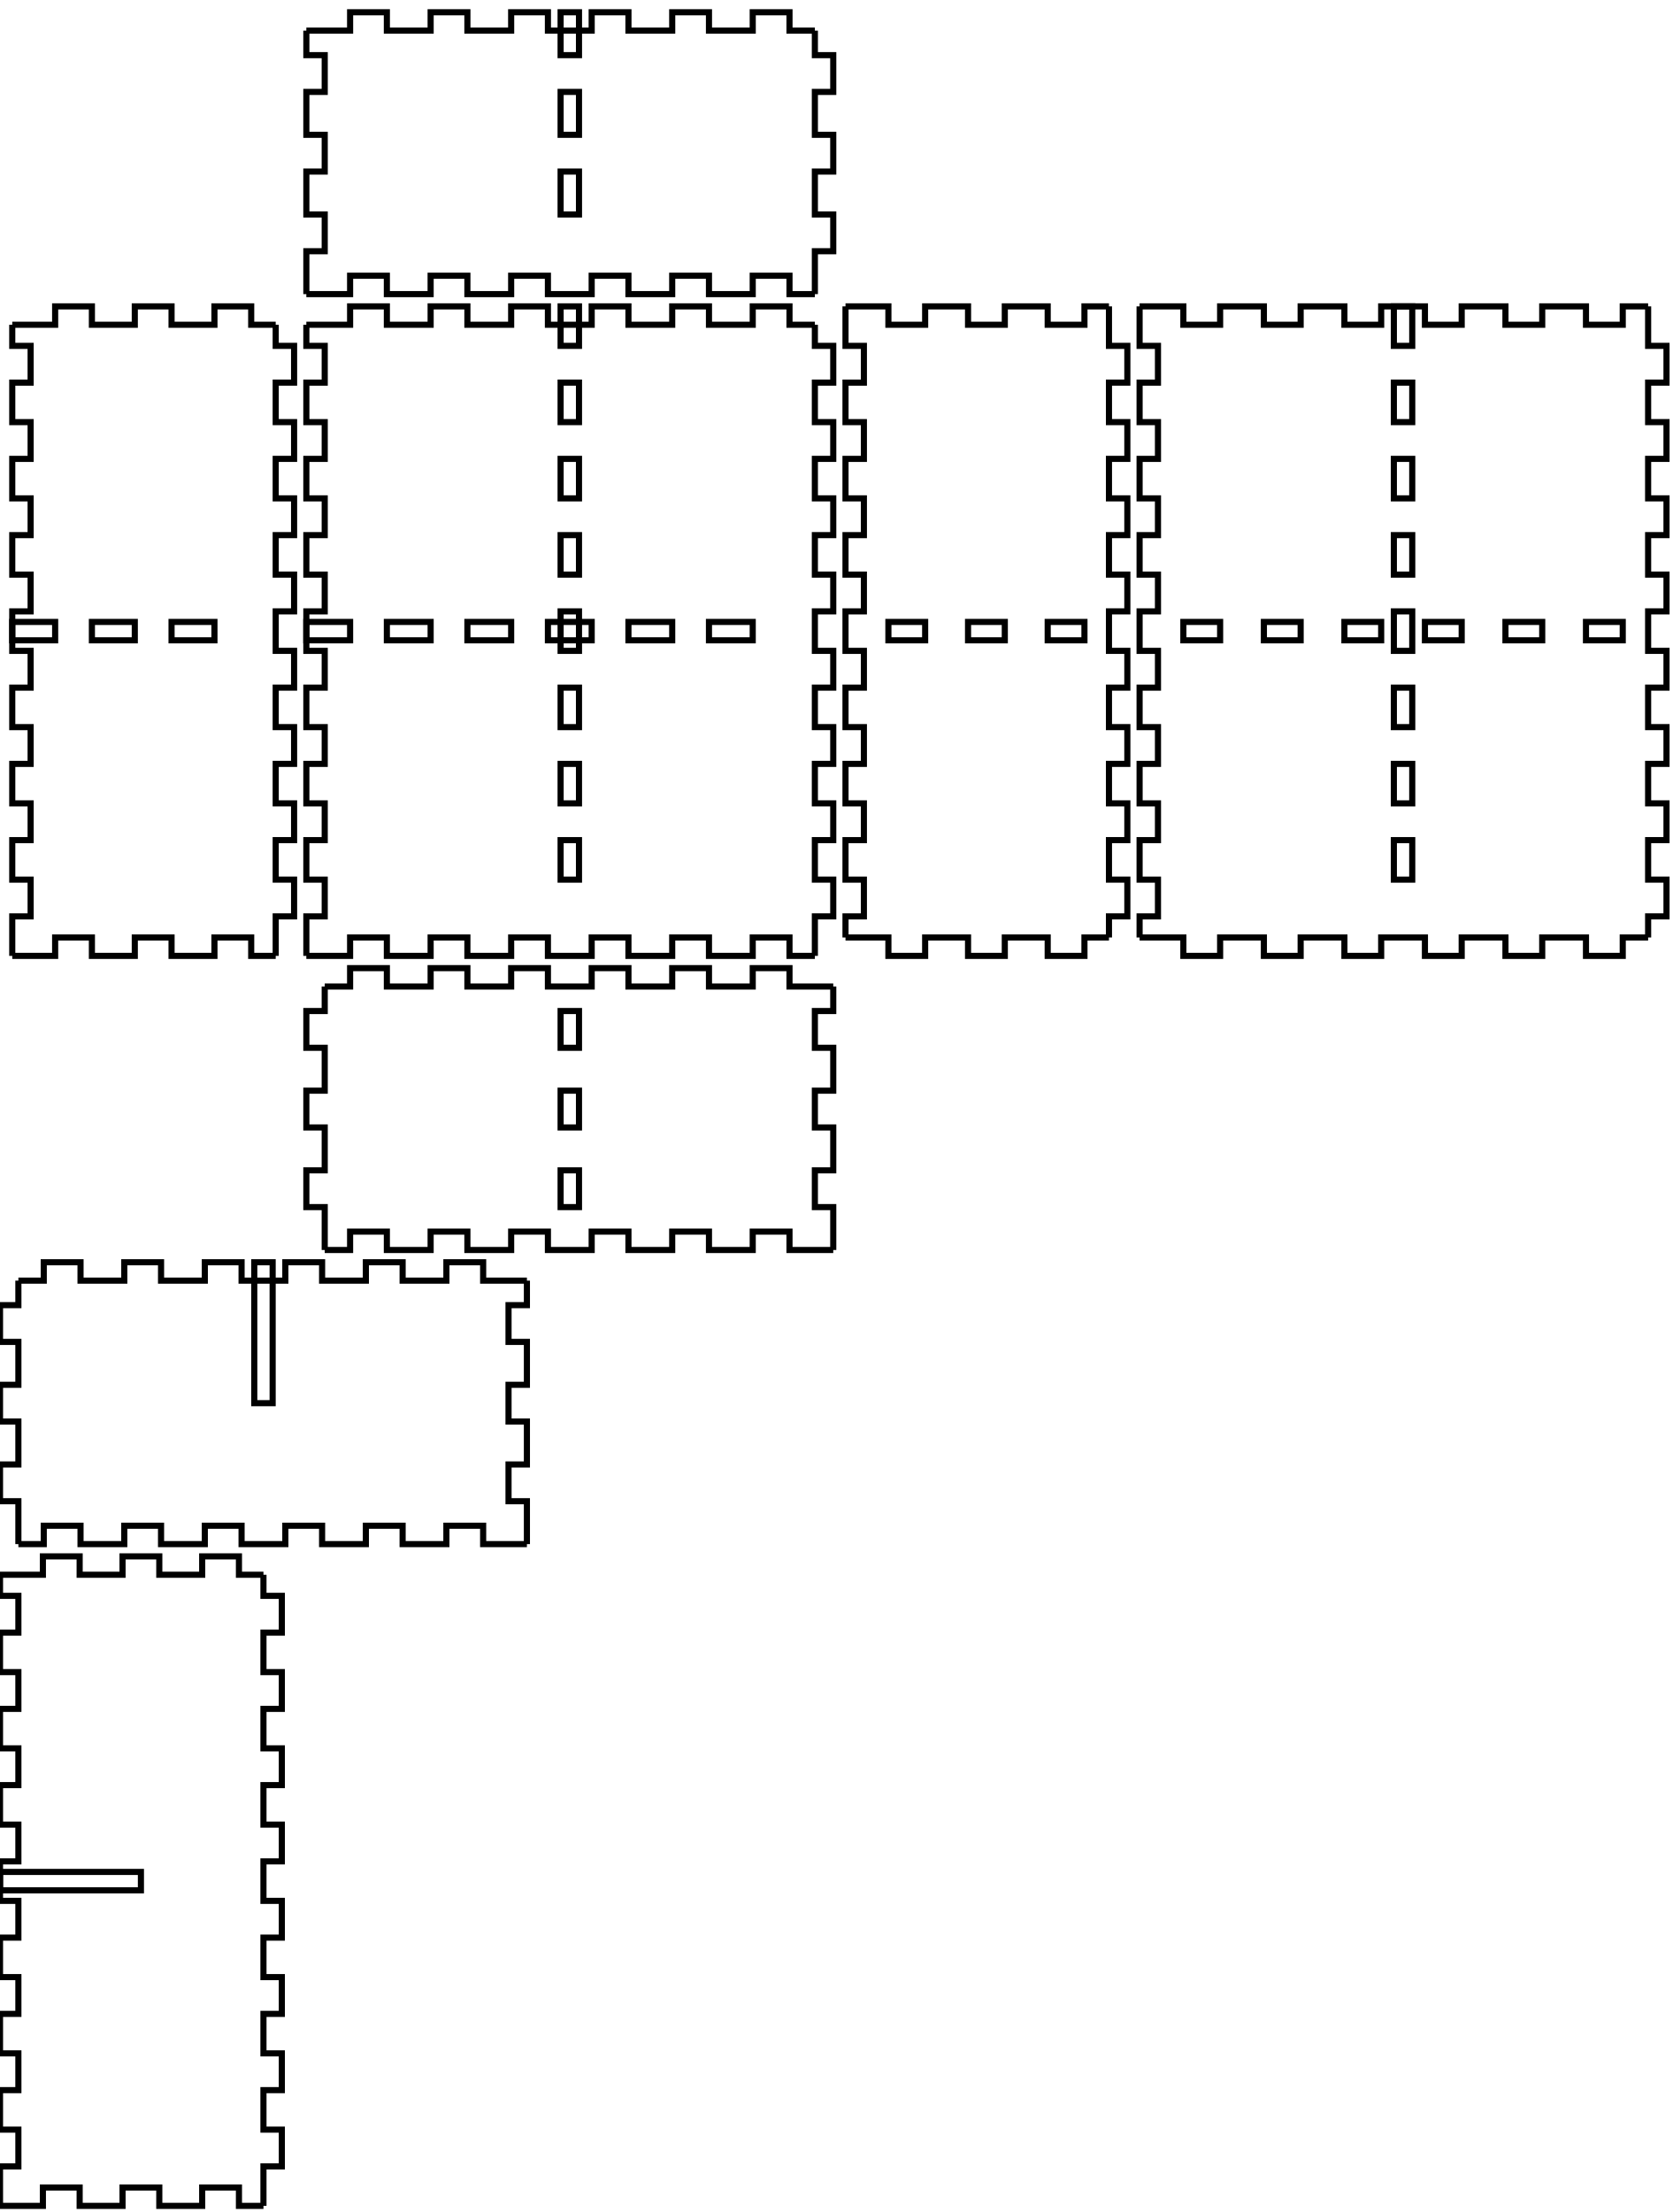
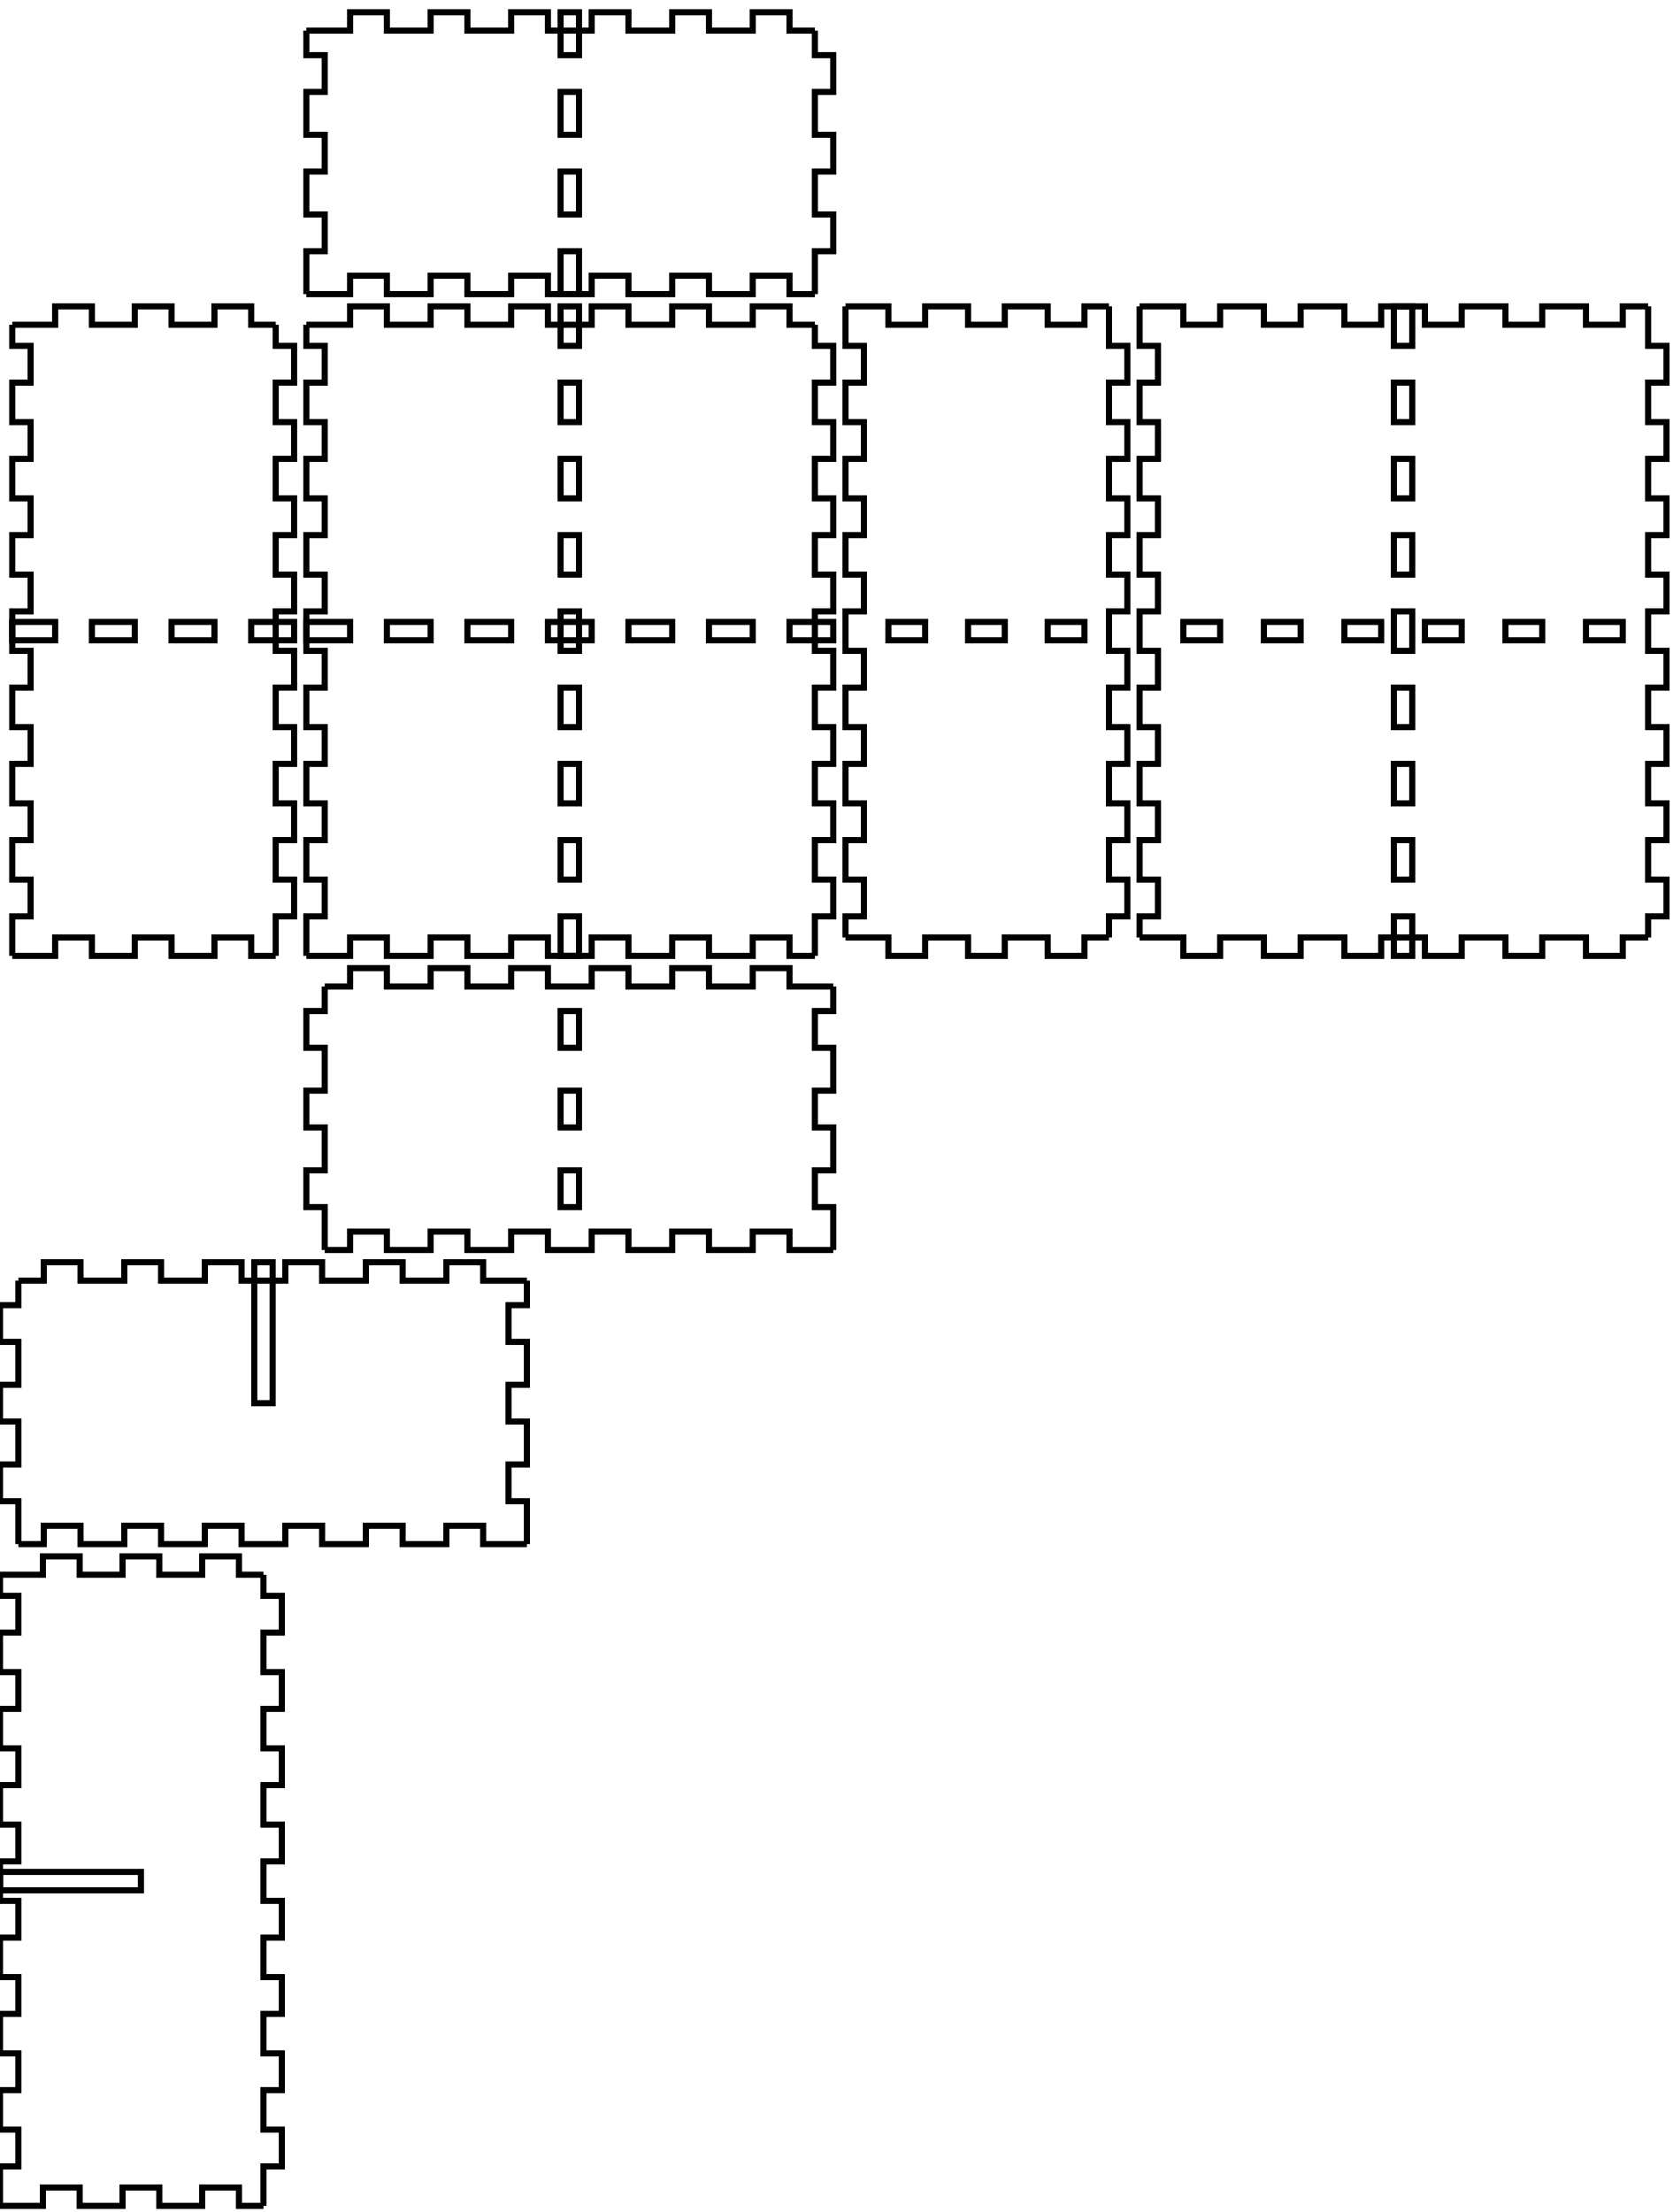
<svg xmlns="http://www.w3.org/2000/svg" width="273mm" height="361mm" viewBox="0 0 273 361" version="1.1" id="svg5">
  <defs id="defs2" />
  <g id="layer1">
    <g id="piece_001">
      <path id="side_001" style="fill:none;stroke:#000000;stroke-width:1" d="m 53 161 l 4.143 0 l 0 -3 l 6 0 l 0 3 l 7.143 0 l 0 -3 l 6 0 l 0 3 l 7.143 0 l 0 -3 l 6 0 l 0 3 l 7.143 0 l 0 -3 l 6 0 l 0 3 l 7.143 0 l 0 -3 l 6 0 l 0 3 l 7.143 0 l 0 -3 l 6 0 l 0 3 l 7.143 0" />
      <path id="side_002" style="fill:none;stroke:#000000;stroke-width:1" d="m 136 161 l 0 4 l -3 0 l 0 6 l 3 0 l 0 7 l -3 0 l 0 6 l 3 0 l 0 7 l -3 0 l 0 6 l 3 0 l 0 7" />
      <path id="hole_001" style="fill:none;stroke:#000000;stroke-width:1" d="m 91.5 165 l 0 6 l 3 0 l 0 -6 l -3 0 z" />
      <path id="hole_002" style="fill:none;stroke:#000000;stroke-width:1" d="m 91.5 178 l 0 6 l 3 0 l 0 -6 l -3 0 z" />
      <path id="hole_003" style="fill:none;stroke:#000000;stroke-width:1" d="m 91.5 191 l 0 6 l 3 0 l 0 -6 l -3 0 z" />
      <path id="side_003" style="fill:none;stroke:#000000;stroke-width:1" d="m 136 204 l -7.143 0 l 0 -3 l -6 0 l 0 3 l -7.143 0 l 0 -3 l -6 0 l 0 3 l -7.143 0 l 0 -3 l -6 0 l 0 3 l -7.143 0 l 0 -3 l -6 0 l 0 3 l -7.143 0 l 0 -3 l -6 0 l 0 3 l -7.143 0 l 0 -3 l -6 0 l 0 3 l -4.143 0" />
      <path id="side_004" style="fill:none;stroke:#000000;stroke-width:1" d="m 53 204 l 0 -7 l -3 0 l 0 -6 l 3 0 l 0 -7 l -3 0 l 0 -6 l 3 0 l 0 -7 l -3 0 l 0 -6 l 3 0 l 0 -4" />
    </g>
    <g id="xdivider_001">
      <path id="side_005" style="fill:none;stroke:#000000;stroke-width:1" d="m 3 209 l 4.143 0 l 0 -3 l 6 0 l 0 3 l 7.143 0 l 0 -3 l 6 0 l 0 3 l 7.143 0 l 0 -3 l 6 0 l 0 3 l 7.143 0 l 0 -3 l 6 0 l 0 3 l 7.143 0 l 0 -3 l 6 0 l 0 3 l 7.143 0 l 0 -3 l 6 0 l 0 3 l 7.143 0" />
      <path id="side_006" style="fill:none;stroke:#000000;stroke-width:1" d="m 86 209 l 0 4 l -3 0 l 0 6 l 3 0 l 0 7 l -3 0 l 0 6 l 3 0 l 0 7 l -3 0 l 0 6 l 3 0 l 0 7" />
      <path id="slot_001" style="fill:none;stroke:#000000;stroke-width:1" d="m 41.5 206 l 0 23 l 3 0 l 0 -23 l -3 0 z" />
      <path id="side_007" style="fill:none;stroke:#000000;stroke-width:1" d="m 86 252 l -7.143 0 l 0 -3 l -6 0 l 0 3 l -7.143 0 l 0 -3 l -6 0 l 0 3 l -7.143 0 l 0 -3 l -6 0 l 0 3 l -7.143 0 l 0 -3 l -6 0 l 0 3 l -7.143 0 l 0 -3 l -6 0 l 0 3 l -7.143 0 l 0 -3 l -6 0 l 0 3 l -4.143 0" />
      <path id="side_008" style="fill:none;stroke:#000000;stroke-width:1" d="m 3 252 l 0 -7 l -3 0 l 0 -6 l 3 0 l 0 -7 l -3 0 l 0 -6 l 3 0 l 0 -7 l -3 0 l 0 -6 l 3 0 l 0 -4" />
    </g>
    <g id="piece_002">
      <path id="side_009" style="fill:none;stroke:#000000;stroke-width:1" d="m 2 53 l 7 0 l 0 -3 l 6 0 l 0 3 l 7 0 l 0 -3 l 6 0 l 0 3 l 7 0 l 0 -3 l 6 0 l 0 3 l 4 0" />
      <path id="hole_004" style="fill:none;stroke:#000000;stroke-width:1" d="m 2 104.5 l 7 0 l 0 -3 l -7 0 l 0 3 z" />
      <path id="hole_005" style="fill:none;stroke:#000000;stroke-width:1" d="m 15 104.5 l 7 0 l 0 -3 l -7 0 l 0 3 z" />
      <path id="hole_006" style="fill:none;stroke:#000000;stroke-width:1" d="m 28 104.5 l 7 0 l 0 -3 l -7 0 l 0 3 z" />
+       <path id="hole_007" style="fill:none;stroke:#000000;stroke-width:1" d="m 41 104.5 l 7 0 l 0 -3 l -7 0 l 0 3 z" />
      <path id="side_010" style="fill:none;stroke:#000000;stroke-width:1" d="m 45 53 l 0 3.444 l 3 0 l 0 6 l -3 0 l 0 6.444 l 3 0 l 0 6 l -3 0 l 0 6.444 l 3 0 l 0 6 l -3 0 l 0 6.444 l 3 0 l 0 6 l -3 0 l 0 6.444 l 3 0 l 0 6 l -3 0 l 0 6.445 l 3 0 l 0 6 l -3 0 l 0 6.444 l 3 0 l 0 6 l -3 0 l 0 6.445 l 3 0 l 0 6 l -3 0 l 0 6.444" />
      <path id="side_011" style="fill:none;stroke:#000000;stroke-width:1" d="m 45 156 l -4 0 l 0 -3 l -6 0 l 0 3 l -7 0 l 0 -3 l -6 0 l 0 3 l -7 0 l 0 -3 l -6 0 l 0 3 l -7 0" />
      <path id="side_012" style="fill:none;stroke:#000000;stroke-width:1" d="m 2 156 l 0 -6.444 l 3 0 l 0 -6 l -3 0 l 0 -6.445 l 3 0 l 0 -6 l -3 0 l 0 -6.444 l 3 0 l 0 -6 l -3 0 l 0 -6.445 l 3 0 l 0 -6 l -3 0 l 0 -6.444 l 3 0 l 0 -6 l -3 0 l 0 -6.444 l 3 0 l 0 -6 l -3 0 l 0 -6.444 l 3 0 l 0 -6 l -3 0 l 0 -6.444 l 3 0 l 0 -6 l -3 0 l 0 -3.444" />
    </g>
    <g id="ydivider_001">
      <path id="side_013" style="fill:none;stroke:#000000;stroke-width:1" d="m 0 257 l 7 0 l 0 -3 l 6 0 l 0 3 l 7 0 l 0 -3 l 6 0 l 0 3 l 7 0 l 0 -3 l 6 0 l 0 3 l 4 0" />
      <path id="slot_002" style="fill:none;stroke:#000000;stroke-width:1" d="m 0 305.5 l 23 0 l 0 3 l -23 0 l 0 -3 z" />
      <path id="side_014" style="fill:none;stroke:#000000;stroke-width:1" d="m 43 257 l 0 3.444 l 3 0 l 0 6 l -3 0 l 0 6.445 l 3 0 l 0 6 l -3 0 l 0 6.444 l 3 0 l 0 6 l -3 0 l 0 6.445 l 3 0 l 0 6 l -3 0 l 0 6.444 l 3 0 l 0 6 l -3 0 l 0 6.445 l 3 0 l 0 6 l -3 0 l 0 6.444 l 3 0 l 0 6 l -3 0 l 0 6.445 l 3 0 l 0 6 l -3 0 l 0 6.444" />
      <path id="side_015" style="fill:none;stroke:#000000;stroke-width:1" d="m 43 360 l -4 0 l 0 -3 l -6 0 l 0 3 l -7 0 l 0 -3 l -6 0 l 0 3 l -7 0 l 0 -3 l -6 0 l 0 3 l -7 0" />
      <path id="side_016" style="fill:none;stroke:#000000;stroke-width:1" d="m 0 360 l 0 -6.444 l 3 0 l 0 -6 l -3 0 l 0 -6.445 l 3 0 l 0 -6 l -3 0 l 0 -6.444 l 3 0 l 0 -6 l -3 0 l 0 -6.445 l 3 0 l 0 -6 l -3 0 l 0 -6.444 l 3 0 l 0 -6 l -3 0 l 0 -6.445 l 3 0 l 0 -6 l -3 0 l 0 -6.444 l 3 0 l 0 -6 l -3 0 l 0 -6.445 l 3 0 l 0 -6 l -3 0 l 0 -3.444" />
    </g>
    <g id="piece_003">
      <path id="side_017" style="fill:none;stroke:#000000;stroke-width:1" d="m 50 53 l 7.143 0 l 0 -3 l 6 0 l 0 3 l 7.143 0 l 0 -3 l 6 0 l 0 3 l 7.143 0 l 0 -3 l 6 0 l 0 3 l 7.143 0 l 0 -3 l 6 0 l 0 3 l 7.143 0 l 0 -3 l 6 0 l 0 3 l 7.143 0 l 0 -3 l 6 0 l 0 3 l 4.143 0" />
-       <path id="hole_007" style="fill:none;stroke:#000000;stroke-width:1" d="m 50 104.5 l 7.143 0 l 0 -3 l -7.143 0 l 0 3 z" />
-       <path id="hole_008" style="fill:none;stroke:#000000;stroke-width:1" d="m 63.143 104.5 l 7.143 0 l 0 -3 l -7.143 0 l 0 3 z" />
-       <path id="hole_009" style="fill:none;stroke:#000000;stroke-width:1" d="m 76.286 104.5 l 7.143 0 l 0 -3 l -7.143 0 l 0 3 z" />
-       <path id="hole_010" style="fill:none;stroke:#000000;stroke-width:1" d="m 89.429 104.5 l 7.143 0 l 0 -3 l -7.143 0 l 0 3 z" />
-       <path id="hole_011" style="fill:none;stroke:#000000;stroke-width:1" d="m 102.571 104.5 l 7.143 0 l 0 -3 l -7.143 0 l 0 3 z" />
-       <path id="hole_012" style="fill:none;stroke:#000000;stroke-width:1" d="m 115.714 104.5 l 7.143 0 l 0 -3 l -7.143 0 l 0 3 z" />
+       <path id="hole_008" style="fill:none;stroke:#000000;stroke-width:1" d="m 50 104.5 l 7.143 0 l 0 -3 l -7.143 0 l 0 3 z" />
+       <path id="hole_009" style="fill:none;stroke:#000000;stroke-width:1" d="m 63.143 104.5 l 7.143 0 l 0 -3 l -7.143 0 l 0 3 z" />
+       <path id="hole_010" style="fill:none;stroke:#000000;stroke-width:1" d="m 76.286 104.5 l 7.143 0 l 0 -3 l -7.143 0 l 0 3 z" />
+       <path id="hole_011" style="fill:none;stroke:#000000;stroke-width:1" d="m 89.429 104.5 l 7.143 0 l 0 -3 l -7.143 0 l 0 3 z" />
+       <path id="hole_012" style="fill:none;stroke:#000000;stroke-width:1" d="m 102.571 104.5 l 7.143 0 l 0 -3 l -7.143 0 l 0 3 z" />
+       <path id="hole_013" style="fill:none;stroke:#000000;stroke-width:1" d="m 115.714 104.5 l 7.143 0 l 0 -3 l -7.143 0 l 0 3 z" />
+       <path id="hole_014" style="fill:none;stroke:#000000;stroke-width:1" d="m 128.857 104.5 l 7.143 0 l 0 -3 l -7.143 0 l 0 3 z" />
      <path id="side_018" style="fill:none;stroke:#000000;stroke-width:1" d="m 133 53 l 0 3.444 l 3 0 l 0 6 l -3 0 l 0 6.444 l 3 0 l 0 6 l -3 0 l 0 6.444 l 3 0 l 0 6 l -3 0 l 0 6.444 l 3 0 l 0 6 l -3 0 l 0 6.444 l 3 0 l 0 6 l -3 0 l 0 6.445 l 3 0 l 0 6 l -3 0 l 0 6.444 l 3 0 l 0 6 l -3 0 l 0 6.445 l 3 0 l 0 6 l -3 0 l 0 6.444" />
-       <path id="hole_013" style="fill:none;stroke:#000000;stroke-width:1" d="m 91.5 50 l 0 6.444 l 3 0 l 0 -6.444 l -3 0 z" />
-       <path id="hole_014" style="fill:none;stroke:#000000;stroke-width:1" d="m 91.5 62.444 l 0 6.444 l 3 0 l 0 -6.444 l -3 0 z" />
-       <path id="hole_015" style="fill:none;stroke:#000000;stroke-width:1" d="m 91.5 74.889 l 0 6.444 l 3 0 l 0 -6.444 l -3 0 z" />
-       <path id="hole_016" style="fill:none;stroke:#000000;stroke-width:1" d="m 91.5 87.333 l 0 6.444 l 3 0 l 0 -6.444 l -3 0 z" />
-       <path id="hole_017" style="fill:none;stroke:#000000;stroke-width:1" d="m 91.5 99.778 l 0 6.444 l 3 0 l 0 -6.444 l -3 0 z" />
-       <path id="hole_018" style="fill:none;stroke:#000000;stroke-width:1" d="m 91.5 112.222 l 0 6.445 l 3 0 l 0 -6.445 l -3 0 z" />
-       <path id="hole_019" style="fill:none;stroke:#000000;stroke-width:1" d="m 91.5 124.667 l 0 6.444 l 3 0 l 0 -6.444 l -3 0 z" />
-       <path id="hole_020" style="fill:none;stroke:#000000;stroke-width:1" d="m 91.5 137.111 l 0 6.445 l 3 0 l 0 -6.445 l -3 0 z" />
+       <path id="hole_015" style="fill:none;stroke:#000000;stroke-width:1" d="m 91.5 50 l 0 6.444 l 3 0 l 0 -6.444 l -3 0 z" />
+       <path id="hole_016" style="fill:none;stroke:#000000;stroke-width:1" d="m 91.5 62.444 l 0 6.444 l 3 0 l 0 -6.444 l -3 0 z" />
+       <path id="hole_017" style="fill:none;stroke:#000000;stroke-width:1" d="m 91.5 74.889 l 0 6.444 l 3 0 l 0 -6.444 l -3 0 z" />
+       <path id="hole_018" style="fill:none;stroke:#000000;stroke-width:1" d="m 91.5 87.333 l 0 6.444 l 3 0 l 0 -6.444 l -3 0 z" />
+       <path id="hole_019" style="fill:none;stroke:#000000;stroke-width:1" d="m 91.5 99.778 l 0 6.444 l 3 0 l 0 -6.444 l -3 0 z" />
+       <path id="hole_020" style="fill:none;stroke:#000000;stroke-width:1" d="m 91.5 112.222 l 0 6.445 l 3 0 l 0 -6.445 l -3 0 z" />
+       <path id="hole_021" style="fill:none;stroke:#000000;stroke-width:1" d="m 91.5 124.667 l 0 6.444 l 3 0 l 0 -6.444 l -3 0 z" />
+       <path id="hole_022" style="fill:none;stroke:#000000;stroke-width:1" d="m 91.5 137.111 l 0 6.445 l 3 0 l 0 -6.445 l -3 0 z" />
+       <path id="hole_023" style="fill:none;stroke:#000000;stroke-width:1" d="m 91.5 149.556 l 0 6.444 l 3 0 l 0 -6.444 l -3 0 z" />
      <path id="side_019" style="fill:none;stroke:#000000;stroke-width:1" d="m 133 156 l -4.143 0 l 0 -3 l -6 0 l 0 3 l -7.143 0 l 0 -3 l -6 0 l 0 3 l -7.143 0 l 0 -3 l -6 0 l 0 3 l -7.143 0 l 0 -3 l -6 0 l 0 3 l -7.143 0 l 0 -3 l -6 0 l 0 3 l -7.143 0 l 0 -3 l -6 0 l 0 3 l -7.143 0" />
      <path id="side_020" style="fill:none;stroke:#000000;stroke-width:1" d="m 50 156 l 0 -6.444 l 3 0 l 0 -6 l -3 0 l 0 -6.445 l 3 0 l 0 -6 l -3 0 l 0 -6.444 l 3 0 l 0 -6 l -3 0 l 0 -6.445 l 3 0 l 0 -6 l -3 0 l 0 -6.444 l 3 0 l 0 -6 l -3 0 l 0 -6.444 l 3 0 l 0 -6 l -3 0 l 0 -6.444 l 3 0 l 0 -6 l -3 0 l 0 -6.444 l 3 0 l 0 -6 l -3 0 l 0 -3.444" />
    </g>
    <g id="piece_004">
      <path id="side_021" style="fill:none;stroke:#000000;stroke-width:1" d="m 138 50 l 7 0 l 0 3 l 6 0 l 0 -3 l 7 0 l 0 3 l 6 0 l 0 -3 l 7 0 l 0 3 l 6 0 l 0 -3 l 4 0" />
-       <path id="hole_021" style="fill:none;stroke:#000000;stroke-width:1" d="m 145 104.5 l 6 0 l 0 -3 l -6 0 l 0 3 z" />
-       <path id="hole_022" style="fill:none;stroke:#000000;stroke-width:1" d="m 158 104.5 l 6 0 l 0 -3 l -6 0 l 0 3 z" />
-       <path id="hole_023" style="fill:none;stroke:#000000;stroke-width:1" d="m 171 104.5 l 6 0 l 0 -3 l -6 0 l 0 3 z" />
+       <path id="hole_024" style="fill:none;stroke:#000000;stroke-width:1" d="m 145 104.5 l 6 0 l 0 -3 l -6 0 l 0 3 z" />
+       <path id="hole_025" style="fill:none;stroke:#000000;stroke-width:1" d="m 158 104.5 l 6 0 l 0 -3 l -6 0 l 0 3 z" />
+       <path id="hole_026" style="fill:none;stroke:#000000;stroke-width:1" d="m 171 104.5 l 6 0 l 0 -3 l -6 0 l 0 3 z" />
      <path id="side_022" style="fill:none;stroke:#000000;stroke-width:1" d="m 181 50 l 0 6.444 l 3 0 l 0 6 l -3 0 l 0 6.444 l 3 0 l 0 6 l -3 0 l 0 6.444 l 3 0 l 0 6 l -3 0 l 0 6.444 l 3 0 l 0 6 l -3 0 l 0 6.444 l 3 0 l 0 6 l -3 0 l 0 6.445 l 3 0 l 0 6 l -3 0 l 0 6.444 l 3 0 l 0 6 l -3 0 l 0 6.445 l 3 0 l 0 6 l -3 0 l 0 3.444" />
      <path id="side_023" style="fill:none;stroke:#000000;stroke-width:1" d="m 181 153 l -4 0 l 0 3 l -6 0 l 0 -3 l -7 0 l 0 3 l -6 0 l 0 -3 l -7 0 l 0 3 l -6 0 l 0 -3 l -7 0" />
      <path id="side_024" style="fill:none;stroke:#000000;stroke-width:1" d="m 138 153 l 0 -3.444 l 3 0 l 0 -6 l -3 0 l 0 -6.445 l 3 0 l 0 -6 l -3 0 l 0 -6.444 l 3 0 l 0 -6 l -3 0 l 0 -6.445 l 3 0 l 0 -6 l -3 0 l 0 -6.444 l 3 0 l 0 -6 l -3 0 l 0 -6.444 l 3 0 l 0 -6 l -3 0 l 0 -6.444 l 3 0 l 0 -6 l -3 0 l 0 -6.444 l 3 0 l 0 -6 l -3 0 l 0 -6.444" />
    </g>
    <g id="piece_005">
      <path id="side_025" style="fill:none;stroke:#000000;stroke-width:1" d="m 186 50 l 7.143 0 l 0 3 l 6 0 l 0 -3 l 7.143 0 l 0 3 l 6 0 l 0 -3 l 7.143 0 l 0 3 l 6 0 l 0 -3 l 7.142 0 l 0 3 l 6 0 l 0 -3 l 7.143 0 l 0 3 l 6 0 l 0 -3 l 7.143 0 l 0 3 l 6 0 l 0 -3 l 4.143 0" />
-       <path id="hole_024" style="fill:none;stroke:#000000;stroke-width:1" d="m 193.143 104.5 l 6 0 l 0 -3 l -6 0 l 0 3 z" />
-       <path id="hole_025" style="fill:none;stroke:#000000;stroke-width:1" d="m 206.286 104.5 l 6 0 l 0 -3 l -6 0 l 0 3 z" />
-       <path id="hole_026" style="fill:none;stroke:#000000;stroke-width:1" d="m 219.429 104.5 l 6 0 l 0 -3 l -6 0 l 0 3 z" />
-       <path id="hole_027" style="fill:none;stroke:#000000;stroke-width:1" d="m 232.571 104.5 l 6 0 l 0 -3 l -6 0 l 0 3 z" />
-       <path id="hole_028" style="fill:none;stroke:#000000;stroke-width:1" d="m 245.714 104.5 l 6 0 l 0 -3 l -6 0 l 0 3 z" />
-       <path id="hole_029" style="fill:none;stroke:#000000;stroke-width:1" d="m 258.857 104.5 l 6 0 l 0 -3 l -6 0 l 0 3 z" />
+       <path id="hole_027" style="fill:none;stroke:#000000;stroke-width:1" d="m 193.143 104.5 l 6 0 l 0 -3 l -6 0 l 0 3 z" />
+       <path id="hole_028" style="fill:none;stroke:#000000;stroke-width:1" d="m 206.286 104.5 l 6 0 l 0 -3 l -6 0 l 0 3 z" />
+       <path id="hole_029" style="fill:none;stroke:#000000;stroke-width:1" d="m 219.429 104.5 l 6 0 l 0 -3 l -6 0 l 0 3 z" />
+       <path id="hole_030" style="fill:none;stroke:#000000;stroke-width:1" d="m 232.571 104.5 l 6 0 l 0 -3 l -6 0 l 0 3 z" />
+       <path id="hole_031" style="fill:none;stroke:#000000;stroke-width:1" d="m 245.714 104.5 l 6 0 l 0 -3 l -6 0 l 0 3 z" />
+       <path id="hole_032" style="fill:none;stroke:#000000;stroke-width:1" d="m 258.857 104.5 l 6 0 l 0 -3 l -6 0 l 0 3 z" />
      <path id="side_026" style="fill:none;stroke:#000000;stroke-width:1" d="m 269 50 l 0 6.444 l 3 0 l 0 6 l -3 0 l 0 6.444 l 3 0 l 0 6 l -3 0 l 0 6.444 l 3 0 l 0 6 l -3 0 l 0 6.444 l 3 0 l 0 6 l -3 0 l 0 6.444 l 3 0 l 0 6 l -3 0 l 0 6.445 l 3 0 l 0 6 l -3 0 l 0 6.444 l 3 0 l 0 6 l -3 0 l 0 6.445 l 3 0 l 0 6 l -3 0 l 0 3.444" />
-       <path id="hole_030" style="fill:none;stroke:#000000;stroke-width:1" d="m 227.5 50 l 0 6.444 l 3 0 l 0 -6.444 l -3 0 z" />
-       <path id="hole_031" style="fill:none;stroke:#000000;stroke-width:1" d="m 227.5 62.444 l 0 6.444 l 3 0 l 0 -6.444 l -3 0 z" />
-       <path id="hole_032" style="fill:none;stroke:#000000;stroke-width:1" d="m 227.5 74.889 l 0 6.444 l 3 0 l 0 -6.444 l -3 0 z" />
-       <path id="hole_033" style="fill:none;stroke:#000000;stroke-width:1" d="m 227.5 87.333 l 0 6.444 l 3 0 l 0 -6.444 l -3 0 z" />
-       <path id="hole_034" style="fill:none;stroke:#000000;stroke-width:1" d="m 227.5 99.778 l 0 6.444 l 3 0 l 0 -6.444 l -3 0 z" />
-       <path id="hole_035" style="fill:none;stroke:#000000;stroke-width:1" d="m 227.5 112.222 l 0 6.445 l 3 0 l 0 -6.445 l -3 0 z" />
-       <path id="hole_036" style="fill:none;stroke:#000000;stroke-width:1" d="m 227.5 124.667 l 0 6.444 l 3 0 l 0 -6.444 l -3 0 z" />
-       <path id="hole_037" style="fill:none;stroke:#000000;stroke-width:1" d="m 227.5 137.111 l 0 6.445 l 3 0 l 0 -6.445 l -3 0 z" />
+       <path id="hole_033" style="fill:none;stroke:#000000;stroke-width:1" d="m 227.5 50 l 0 6.444 l 3 0 l 0 -6.444 l -3 0 z" />
+       <path id="hole_034" style="fill:none;stroke:#000000;stroke-width:1" d="m 227.5 62.444 l 0 6.444 l 3 0 l 0 -6.444 l -3 0 z" />
+       <path id="hole_035" style="fill:none;stroke:#000000;stroke-width:1" d="m 227.5 74.889 l 0 6.444 l 3 0 l 0 -6.444 l -3 0 z" />
+       <path id="hole_036" style="fill:none;stroke:#000000;stroke-width:1" d="m 227.5 87.333 l 0 6.444 l 3 0 l 0 -6.444 l -3 0 z" />
+       <path id="hole_037" style="fill:none;stroke:#000000;stroke-width:1" d="m 227.5 99.778 l 0 6.444 l 3 0 l 0 -6.444 l -3 0 z" />
+       <path id="hole_038" style="fill:none;stroke:#000000;stroke-width:1" d="m 227.5 112.222 l 0 6.445 l 3 0 l 0 -6.445 l -3 0 z" />
+       <path id="hole_039" style="fill:none;stroke:#000000;stroke-width:1" d="m 227.5 124.667 l 0 6.444 l 3 0 l 0 -6.444 l -3 0 z" />
+       <path id="hole_040" style="fill:none;stroke:#000000;stroke-width:1" d="m 227.5 137.111 l 0 6.445 l 3 0 l 0 -6.445 l -3 0 z" />
+       <path id="hole_041" style="fill:none;stroke:#000000;stroke-width:1" d="m 227.5 149.556 l 0 6.444 l 3 0 l 0 -6.444 l -3 0 z" />
      <path id="side_027" style="fill:none;stroke:#000000;stroke-width:1" d="m 269 153 l -4.143 0 l 0 3 l -6 0 l 0 -3 l -7.143 0 l 0 3 l -6 0 l 0 -3 l -7.143 0 l 0 3 l -6 0 l 0 -3 l -7.142 0 l 0 3 l -6 0 l 0 -3 l -7.143 0 l 0 3 l -6 0 l 0 -3 l -7.143 0 l 0 3 l -6 0 l 0 -3 l -7.143 0" />
      <path id="side_028" style="fill:none;stroke:#000000;stroke-width:1" d="m 186 153 l 0 -3.444 l 3 0 l 0 -6 l -3 0 l 0 -6.445 l 3 0 l 0 -6 l -3 0 l 0 -6.444 l 3 0 l 0 -6 l -3 0 l 0 -6.445 l 3 0 l 0 -6 l -3 0 l 0 -6.444 l 3 0 l 0 -6 l -3 0 l 0 -6.444 l 3 0 l 0 -6 l -3 0 l 0 -6.444 l 3 0 l 0 -6 l -3 0 l 0 -6.444 l 3 0 l 0 -6 l -3 0 l 0 -6.444" />
    </g>
    <g id="piece_006">
      <path id="side_029" style="fill:none;stroke:#000000;stroke-width:1" d="m 50 5 l 7.143 0 l 0 -3 l 6 0 l 0 3 l 7.143 0 l 0 -3 l 6 0 l 0 3 l 7.143 0 l 0 -3 l 6 0 l 0 3 l 7.143 0 l 0 -3 l 6 0 l 0 3 l 7.143 0 l 0 -3 l 6 0 l 0 3 l 7.143 0 l 0 -3 l 6 0 l 0 3 l 4.143 0" />
      <path id="side_030" style="fill:none;stroke:#000000;stroke-width:1" d="m 133 5 l 0 4 l 3 0 l 0 6 l -3 0 l 0 7 l 3 0 l 0 6 l -3 0 l 0 7 l 3 0 l 0 6 l -3 0 l 0 7" />
-       <path id="hole_038" style="fill:none;stroke:#000000;stroke-width:1" d="m 91.5 2 l 0 7 l 3 0 l 0 -7 l -3 0 z" />
-       <path id="hole_039" style="fill:none;stroke:#000000;stroke-width:1" d="m 91.5 15 l 0 7 l 3 0 l 0 -7 l -3 0 z" />
-       <path id="hole_040" style="fill:none;stroke:#000000;stroke-width:1" d="m 91.5 28 l 0 7 l 3 0 l 0 -7 l -3 0 z" />
+       <path id="hole_042" style="fill:none;stroke:#000000;stroke-width:1" d="m 91.5 2 l 0 7 l 3 0 l 0 -7 l -3 0 z" />
+       <path id="hole_043" style="fill:none;stroke:#000000;stroke-width:1" d="m 91.5 15 l 0 7 l 3 0 l 0 -7 l -3 0 z" />
+       <path id="hole_044" style="fill:none;stroke:#000000;stroke-width:1" d="m 91.5 28 l 0 7 l 3 0 l 0 -7 l -3 0 z" />
+       <path id="hole_045" style="fill:none;stroke:#000000;stroke-width:1" d="m 91.5 41 l 0 7 l 3 0 l 0 -7 l -3 0 z" />
      <path id="side_031" style="fill:none;stroke:#000000;stroke-width:1" d="m 133 48 l -4.143 0 l 0 -3 l -6 0 l 0 3 l -7.143 0 l 0 -3 l -6 0 l 0 3 l -7.143 0 l 0 -3 l -6 0 l 0 3 l -7.143 0 l 0 -3 l -6 0 l 0 3 l -7.143 0 l 0 -3 l -6 0 l 0 3 l -7.143 0 l 0 -3 l -6 0 l 0 3 l -7.143 0" />
      <path id="side_032" style="fill:none;stroke:#000000;stroke-width:1" d="m 50 48 l 0 -7 l 3 0 l 0 -6 l -3 0 l 0 -7 l 3 0 l 0 -6 l -3 0 l 0 -7 l 3 0 l 0 -6 l -3 0 l 0 -4" />
    </g>
  </g>
</svg>
